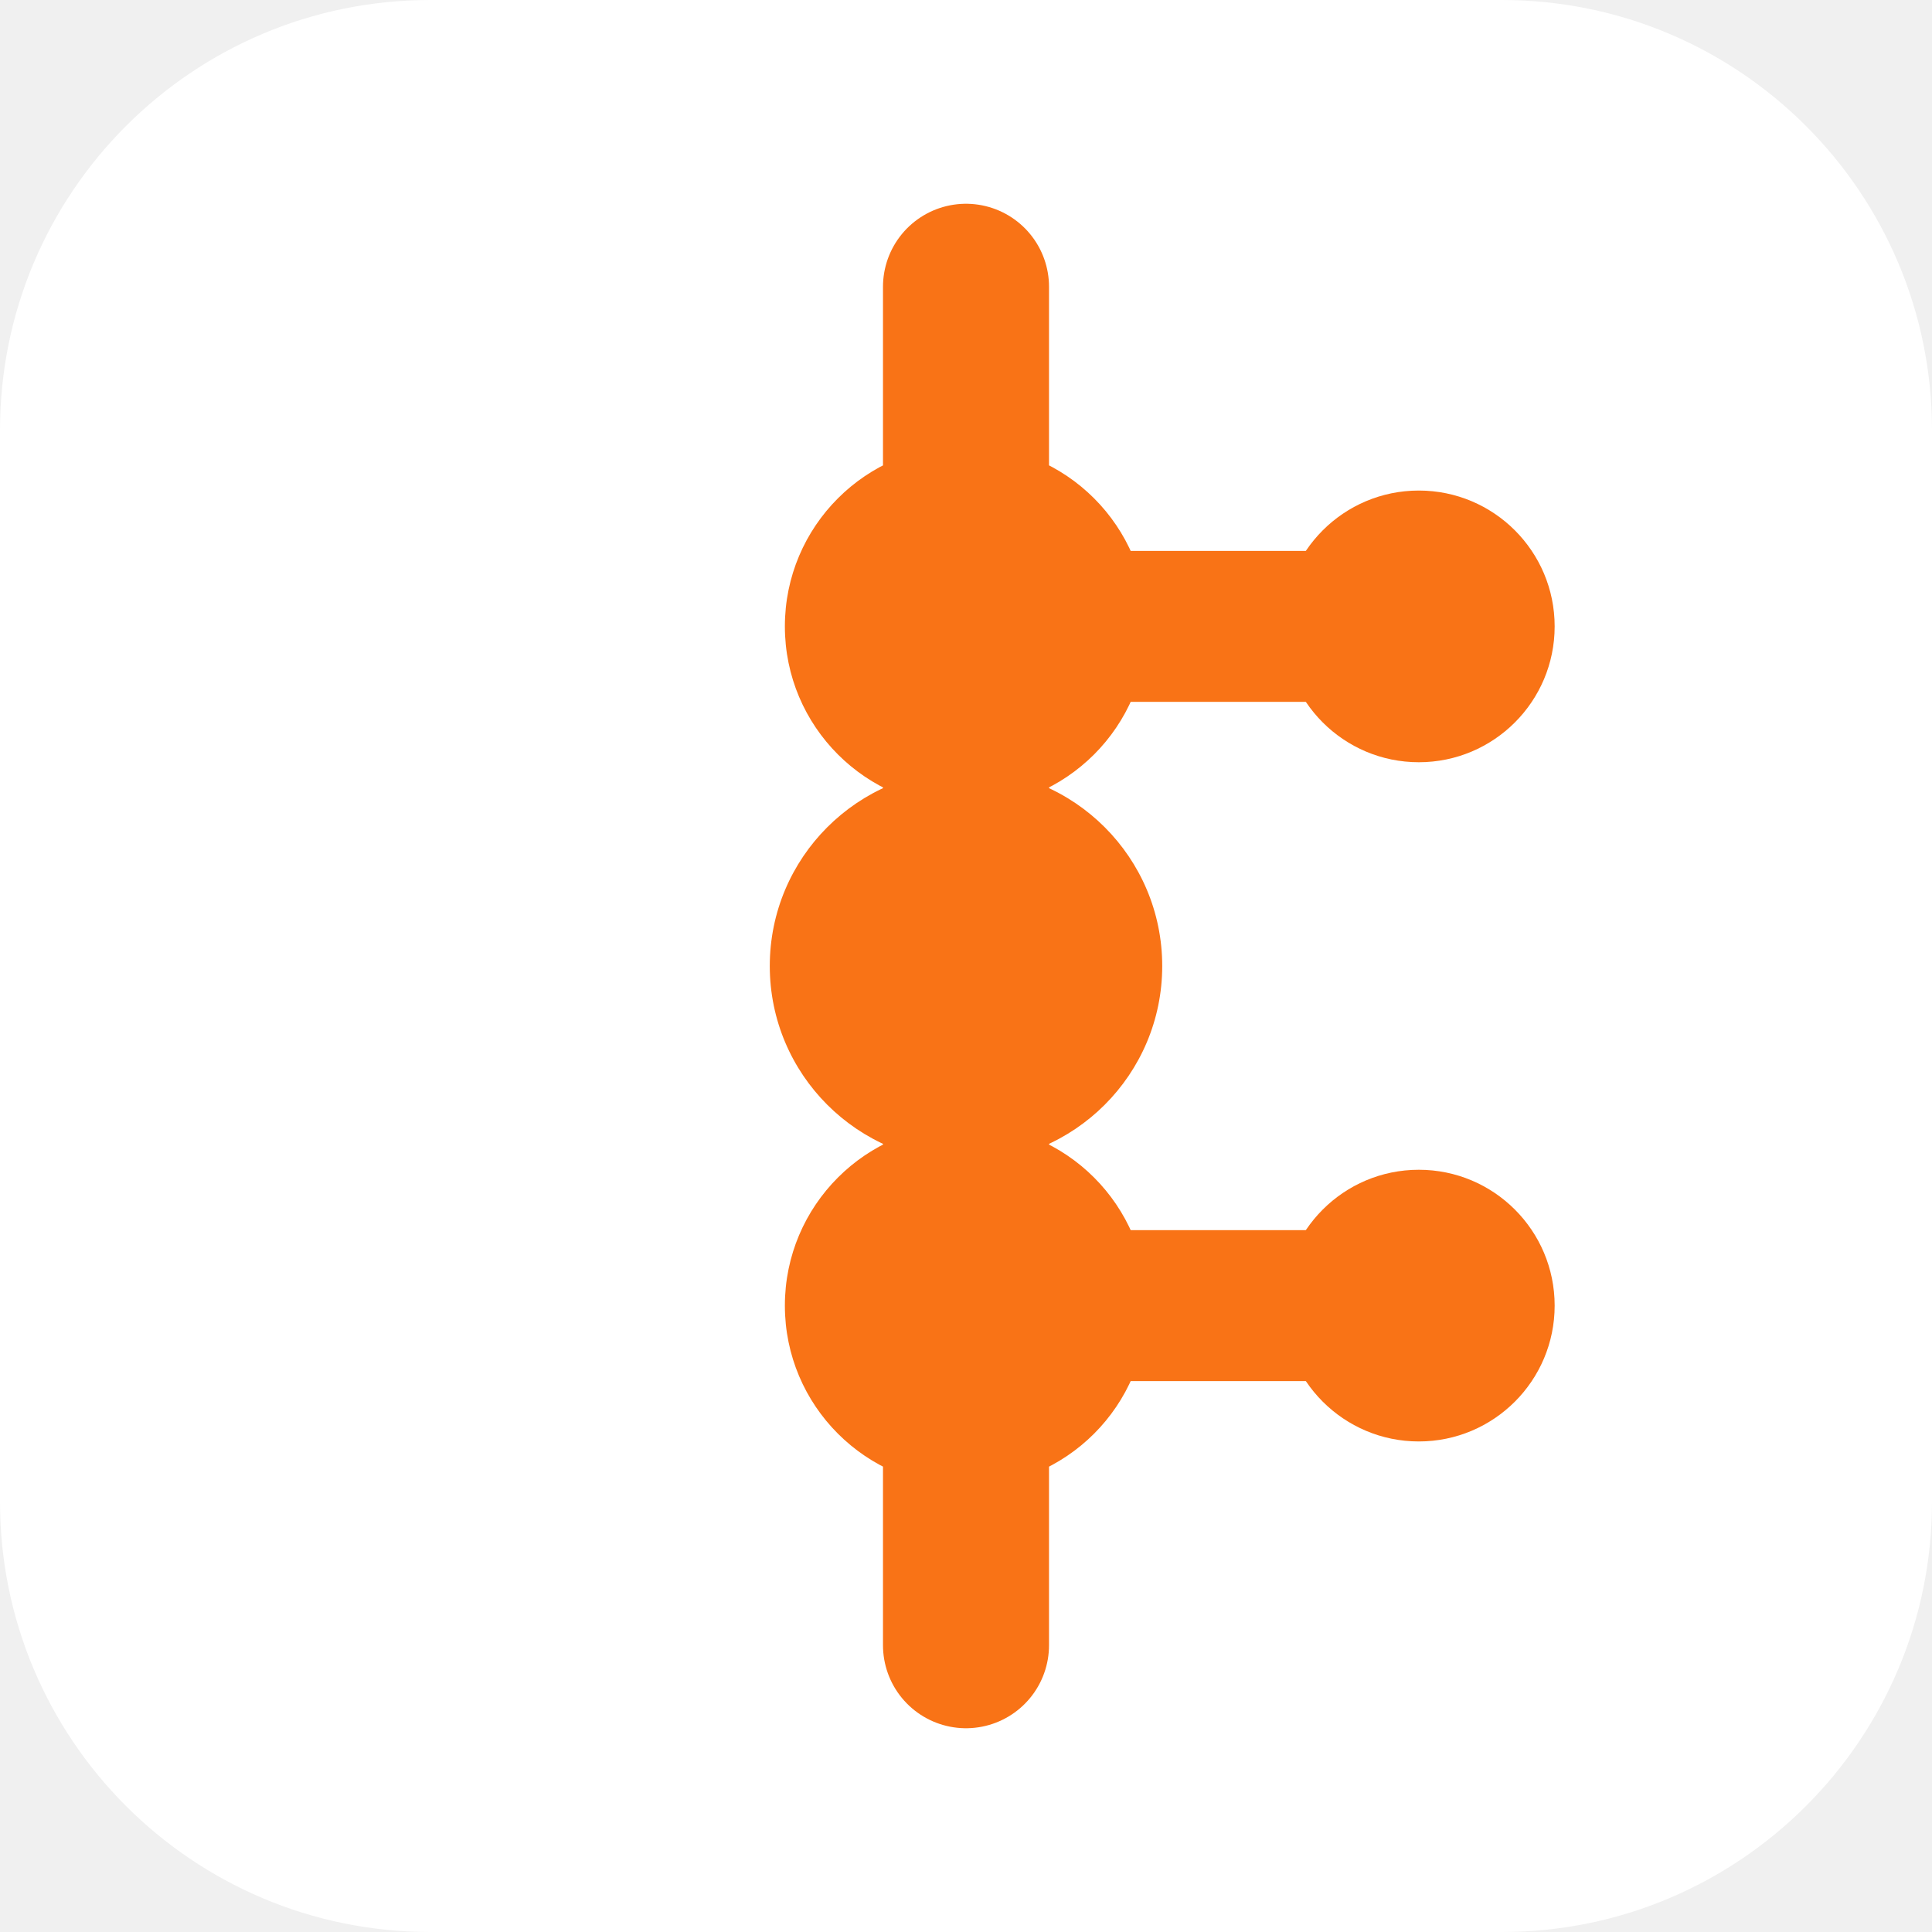
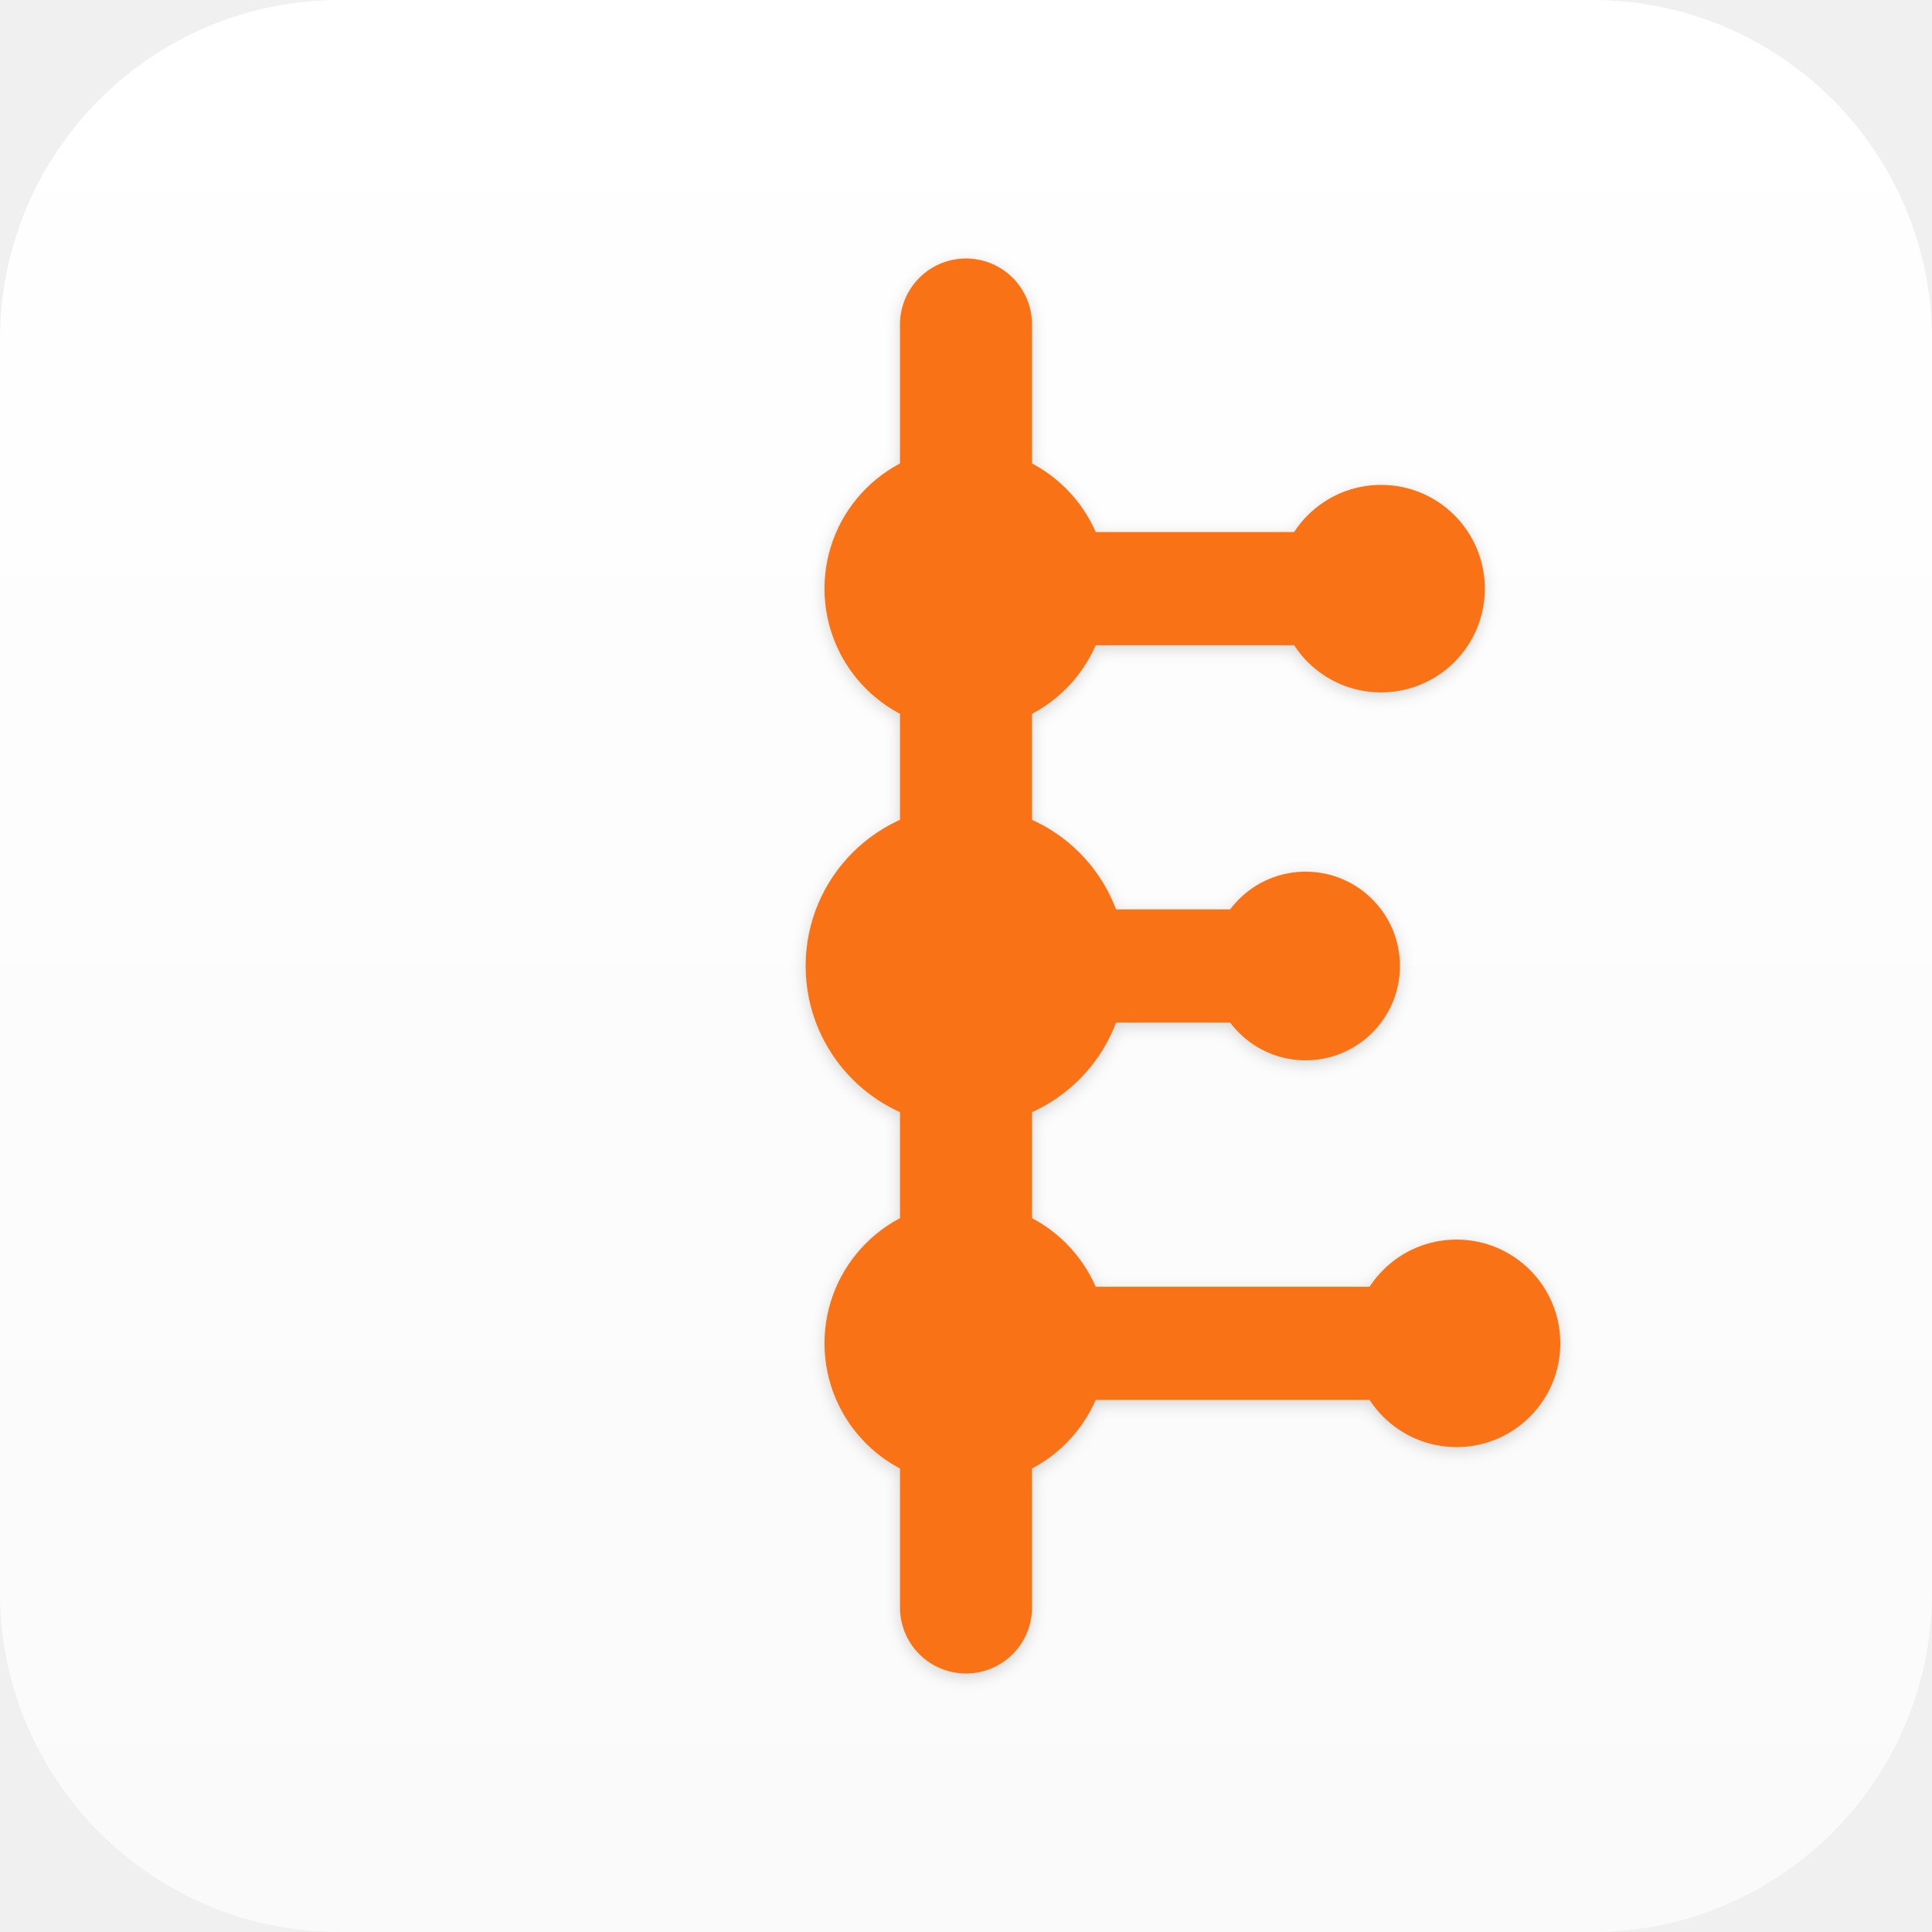
- <svg xmlns="http://www.w3.org/2000/svg" viewBox="0 0 512 512">
-   <rect width="512" height="512" rx="114" ry="114" fill="#FFFFFF" />
-   <g transform="translate(256, 256)">
-     <line x1="0" y1="-180" x2="0" y2="180" stroke="#F97316" stroke-width="44" stroke-linecap="round" />
-     <line x1="0" y1="-90" x2="120" y2="-90" stroke="#F97316" stroke-width="40" stroke-linecap="round" />
-     <line x1="0" y1="90" x2="120" y2="90" stroke="#F97316" stroke-width="40" stroke-linecap="round" />
-     <circle cx="0" cy="-90" r="48" fill="#F97316" />
-     <circle cx="0" cy="0" r="52" fill="#F97316" />
-     <circle cx="0" cy="90" r="48" fill="#F97316" />
-     <circle cx="120" cy="-90" r="36" fill="#F97316" />
-     <circle cx="120" cy="90" r="36" fill="#F97316" />
+ <svg xmlns="http://www.w3.org/2000/svg" viewBox="0 0 1024 1024">
+   <defs>
+     <linearGradient id="bgGradient" x1="0%" y1="0%" x2="0%" y2="100%">
+       <stop offset="0%" style="stop-color:#FFFFFF;stop-opacity:1" />
+       <stop offset="100%" style="stop-color:#FAFAFA;stop-opacity:1" />
+     </linearGradient>
+     <filter id="shadow">
+       <feGaussianBlur in="SourceAlpha" stdDeviation="4" />
+       <feOffset dx="0" dy="2" result="offsetblur" />
+       <feComponentTransfer>
+         <feFuncA type="linear" slope="0.15" />
+       </feComponentTransfer>
+       <feMerge>
+         <feMergeNode />
+         <feMergeNode in="SourceGraphic" />
+       </feMerge>
+     </filter>
+   </defs>
+   <rect width="1024" height="1024" rx="180" ry="180" fill="url(#bgGradient)" />
+   <g transform="translate(512, 512)" filter="url(#shadow)">
+     <line x1="0" y1="-340" x2="0" y2="340" stroke="#F97316" stroke-width="70" stroke-linecap="round" />
+     <line x1="0" y1="-200" x2="220" y2="-200" stroke="#F97316" stroke-width="60" stroke-linecap="round" />
+     <line x1="0" y1="0" x2="180" y2="0" stroke="#F97316" stroke-width="60" stroke-linecap="round" />
+     <line x1="0" y1="200" x2="260" y2="200" stroke="#F97316" stroke-width="60" stroke-linecap="round" />
+     <circle cx="0" cy="-200" r="75" fill="#F97316" />
+     <circle cx="0" cy="0" r="85" fill="#F97316" />
+     <circle cx="0" cy="200" r="75" fill="#F97316" />
+     <circle cx="220" cy="-200" r="55" fill="#F97316" />
+     <circle cx="180" cy="0" r="50" fill="#F97316" />
+     <circle cx="260" cy="200" r="55" fill="#F97316" />
  </g>
</svg>
